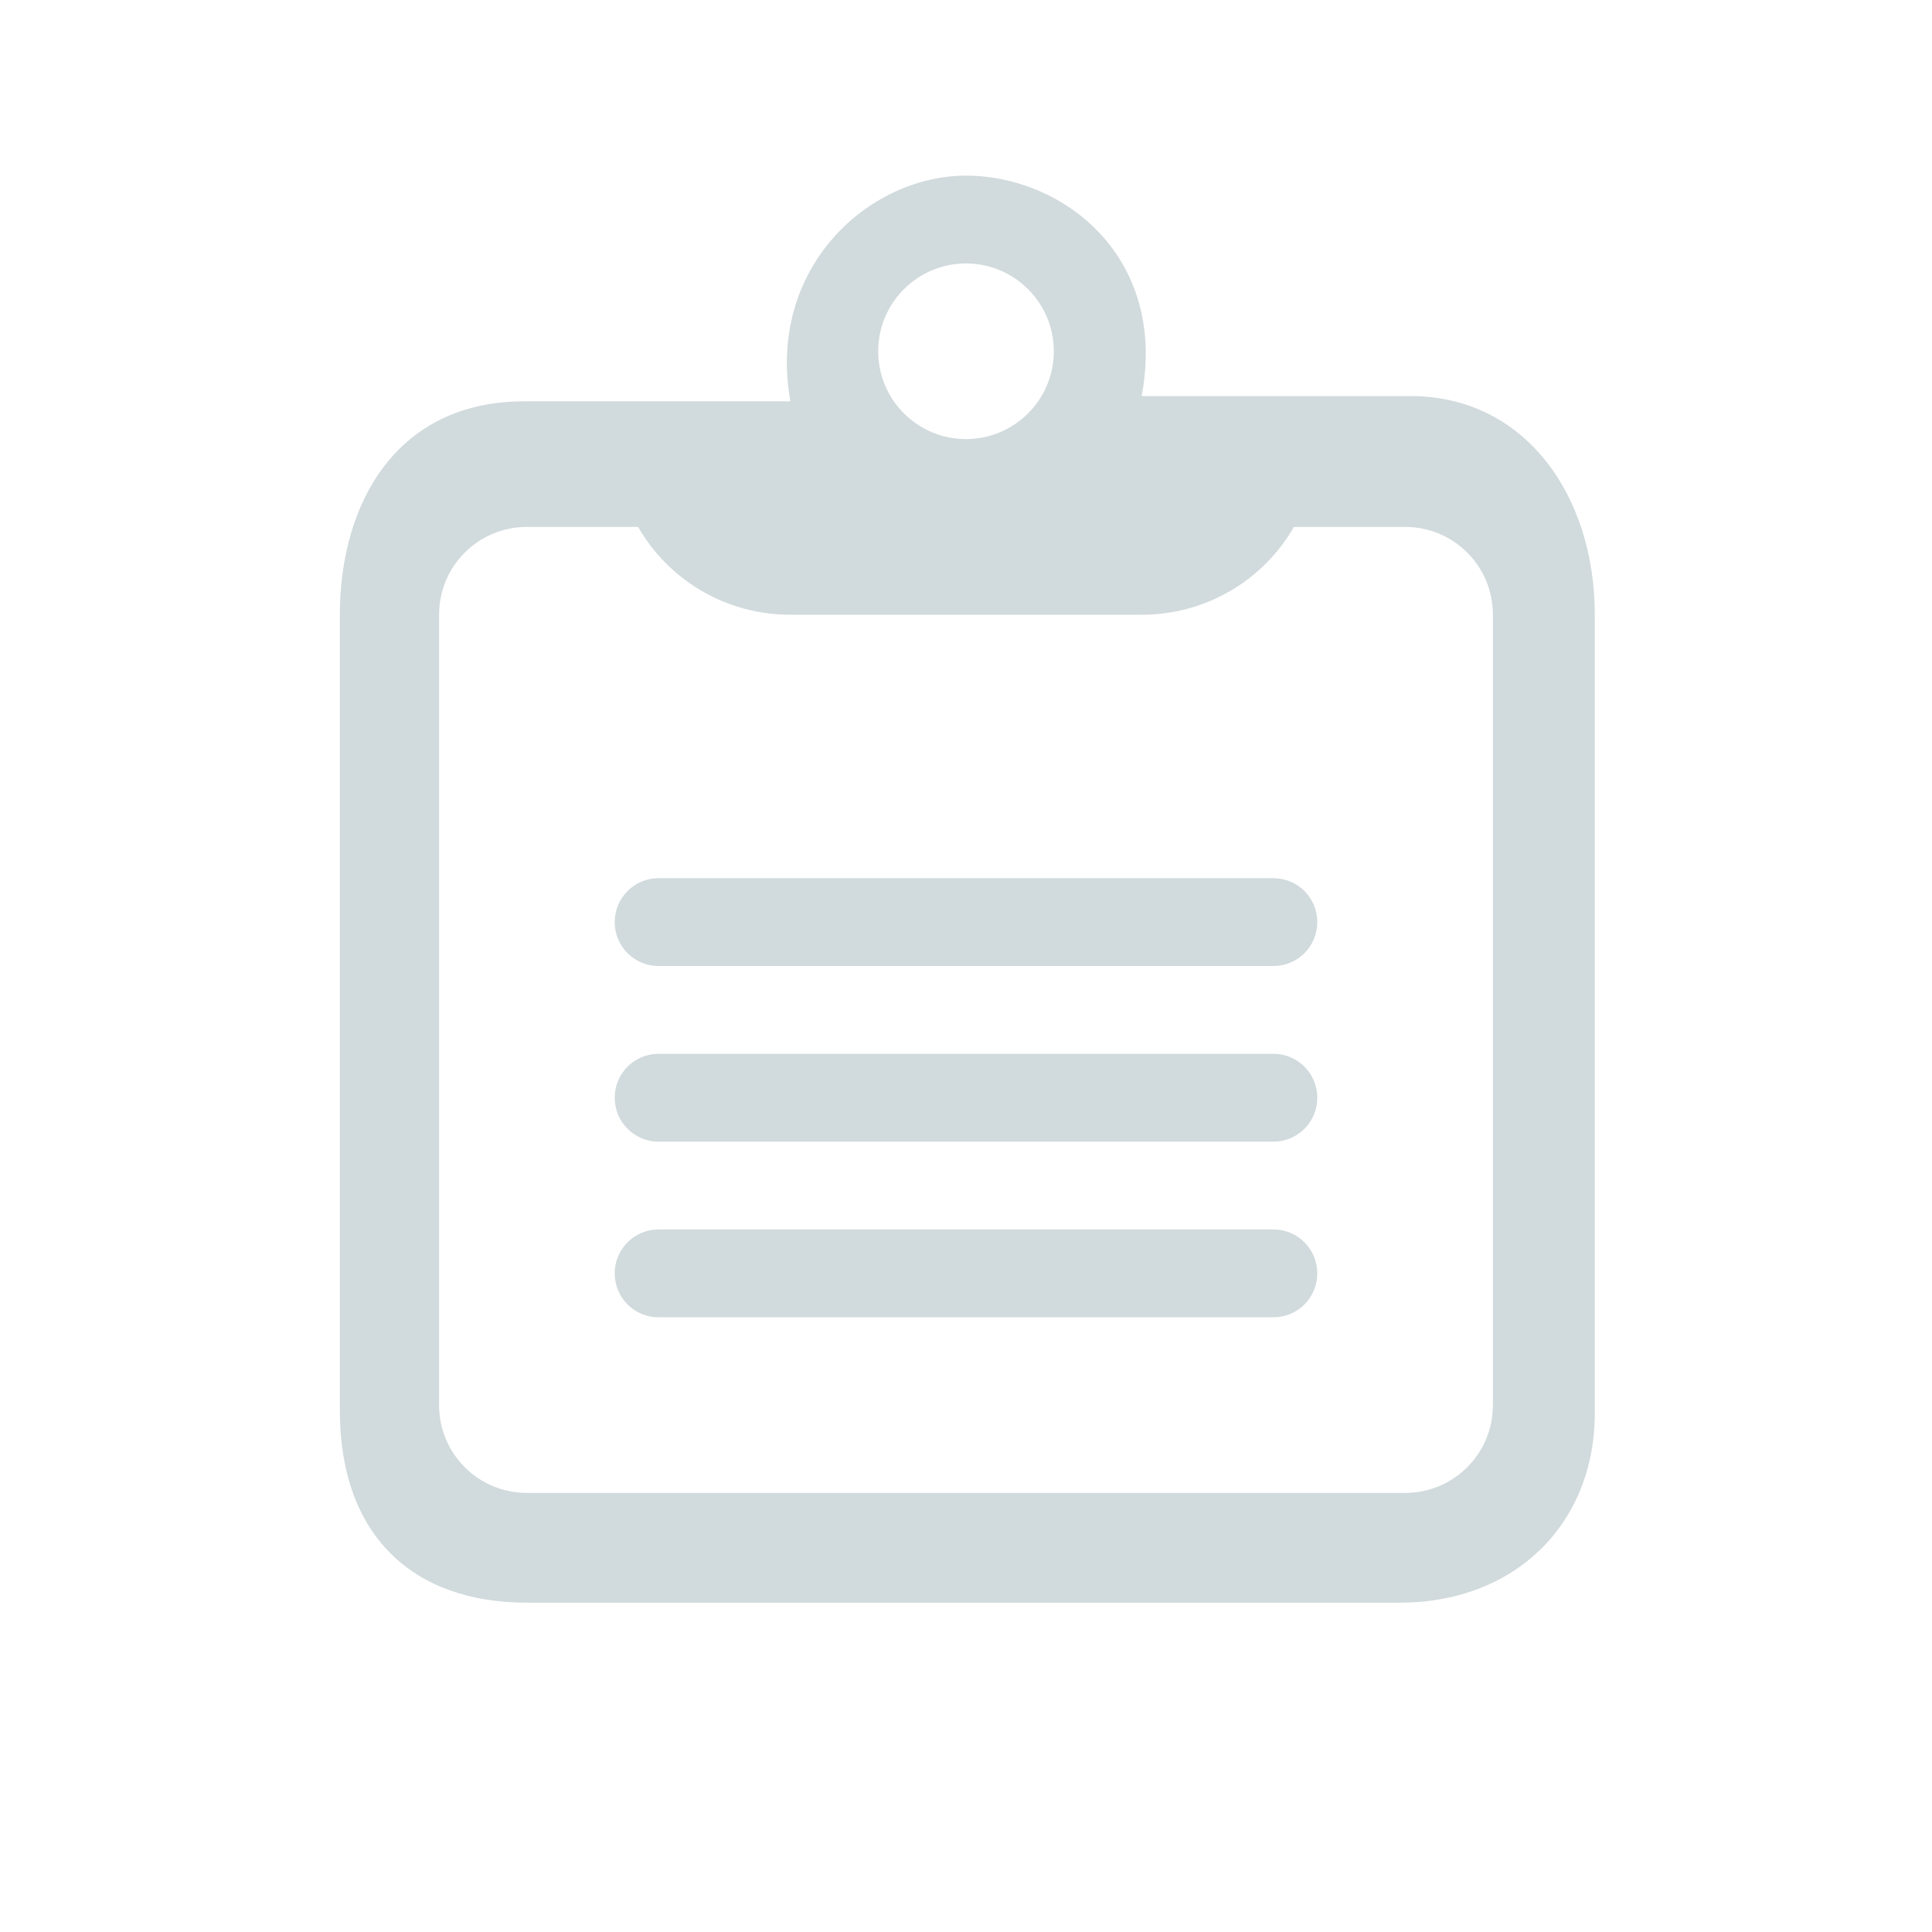
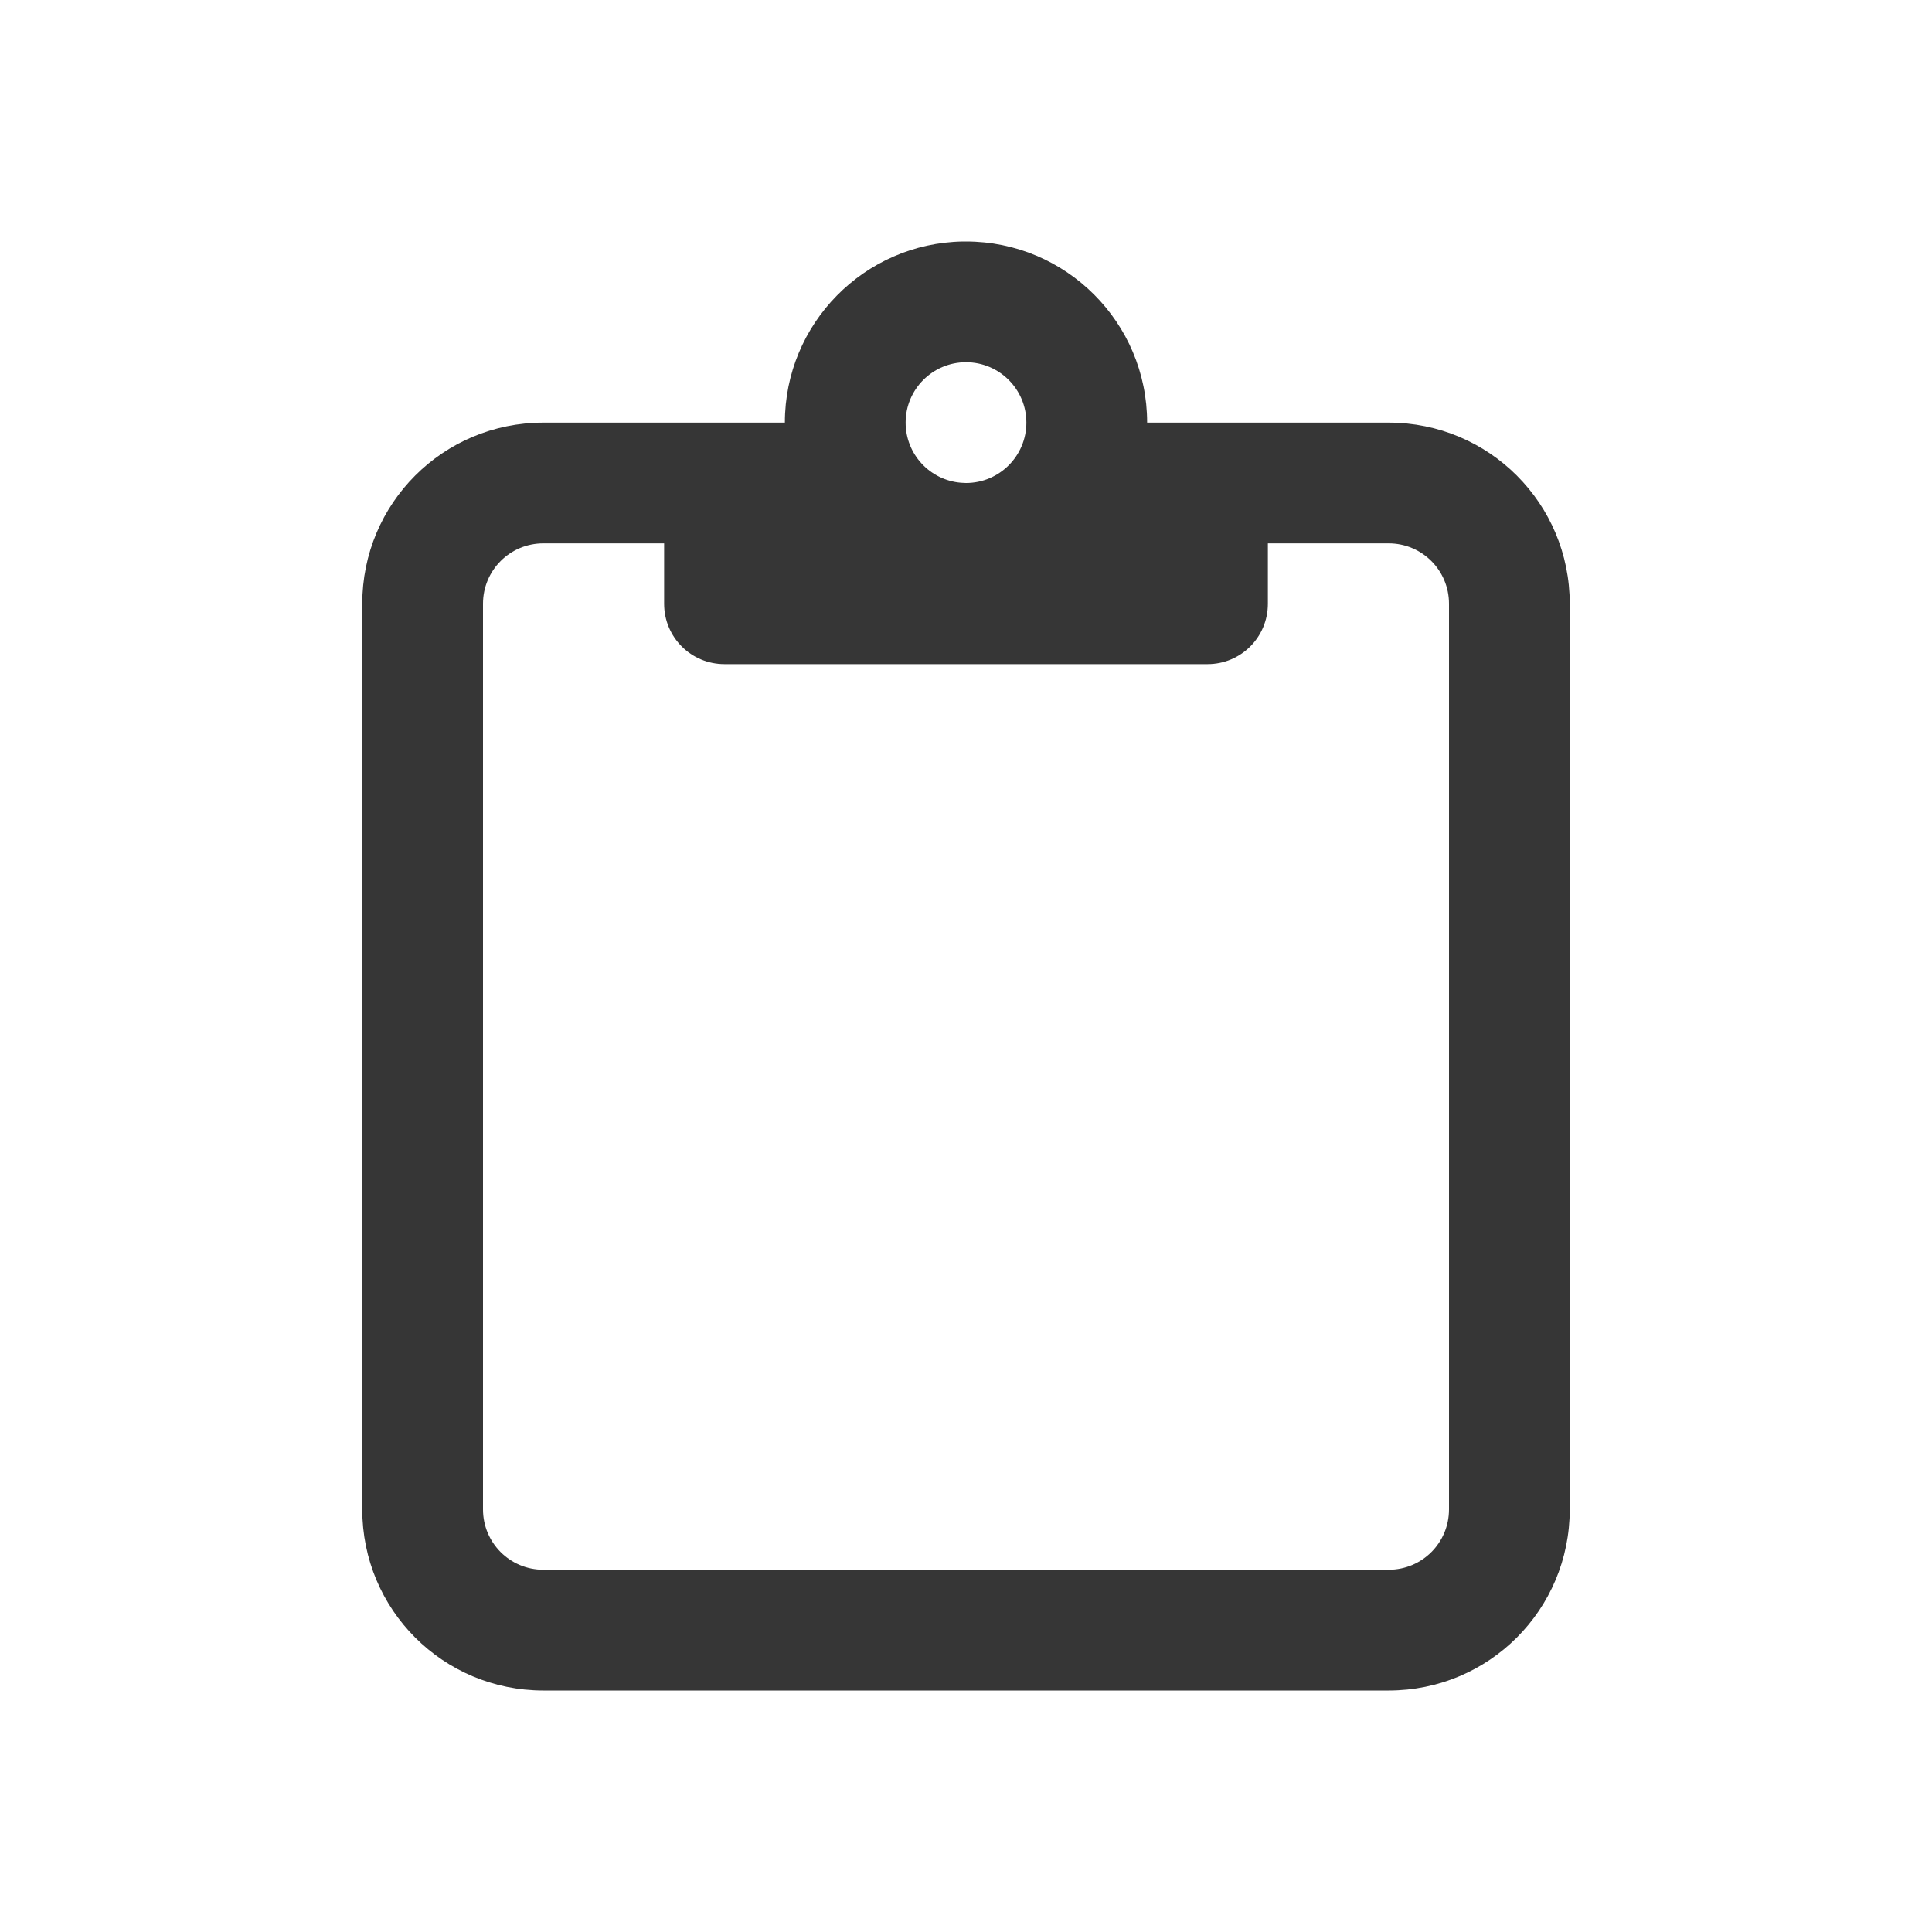
- <svg xmlns="http://www.w3.org/2000/svg" id="svg" version="1.1" viewBox="0 0 22 22">
+ <svg xmlns="http://www.w3.org/2000/svg" version="1.1" viewBox="0 0 32 32" id="svg17">
  <defs id="defs3">
-     <style id="current-color-scheme" type="text/css">.ColorScheme-Text { color:#363636; } .ColorScheme-Highlight { color:#5294e2; } .ColorScheme-ButtonBackground { color:#dedede; }</style>
+     <style id="current-color-scheme" type="text/css">.ColorScheme-Text { color:#363636; }</style>
  </defs>
-   <g id="klipper">
-     <rect x="-0.003" y="-0.001" width="22" height="22" opacity="0" stroke-width="0.677" id="rect5" />
-     <path d="M 11,2 C 9.895,2 8.73,3.045 9,4.57 H 5.97 C 4.518,4.57 3.87,5.728 3.87,7 v 9.06 c 0,1.422 0.828,2.19 2.13,2.19 h 9.94 c 1.302,0 2.22,-0.888 2.22,-2.16 V 7 c 0,-1.362 -0.797,-2.49 -2.1,-2.49 H 13 C 13.3,2.925 12.105,2 11,2 Z m 0,1 c 0.552,0 1,0.448 1,1 0,0.552 -0.448,1 -1,1 C 10.448,5 10,4.552 10,4 10,3.448 10.448,3 11,3 Z M 6,6 H 7.266 C 7.61,6.599 8.257,7 9,7 h 4 c 0.743,0 1.39,-0.401 1.734,-1 H 16 c 0.554,0 1,0.446 1,1 v 9 c 0,0.554 -0.446,1 -1,1 H 6 C 5.446,17 5,16.554 5,16 V 7 C 5,6.446 5.446,6 6,6 Z m 1.5,4 C 7.223,10 7,10.223 7,10.5 7,10.777 7.223,11 7.5,11 h 7 C 14.777,11 15,10.777 15,10.5 15,10.223 14.777,10 14.5,10 Z m 0,2 C 7.223,12 7,12.223 7,12.5 7,12.777 7.223,13 7.5,13 h 7 C 14.777,13 15,12.777 15,12.5 15,12.223 14.777,12 14.5,12 Z m 0,2 C 7.223,14 7,14.223 7,14.5 7,14.777 7.223,15 7.5,15 h 7 C 14.777,15 15,14.777 15,14.5 15,14.223 14.777,14 14.5,14 Z" class="ColorScheme-Text" fill="currentColor" id="path7" style="fill:#d1dadc;fill-opacity:1" />
+   <g id="klipper" class="ColorScheme-Text" fill="currentColor">
+     <path d="m49 5h22v22h-22z" fill="none" id="path5" />
+     <g transform="translate(-41 -1)" id="g9">
+       <path d="M 100.949,8 A 2,2 0 0 0 98.998,10 H 98 97 C 95.338,10 94,11.338 94,13 v 9 c 0,1.662 1.338,3 3,3 h 8 c 1.662,0 3,-1.338 3,-3 v -9 c 0,-1.662 -1.338,-3 -3,-3 h -1 -1.002 a 2,2 0 0 0 -2,-2 2,2 0 0 0 -0.049,0 z m 0.049,1 a 1,1 0 0 1 1,1 1,1 0 0 1 0,0.012 c -0.002,0.13 -0.028,0.254 -0.074,0.367 a 1,1 0 0 1 -0.006,0.018 1,1 0 0 1 -0.002,0.004 c -0.05,0.113 -0.119,0.216 -0.205,0.303 a 1,1 0 0 1 -0.008,0.008 c -0.088,0.087 -0.193,0.157 -0.309,0.207 l -0.002,0.002 a 1,1 0 0 1 -0.006,0.002 c -10e-4,5.36e-4 -0.003,0.001 -0.004,0.002 -0.117,0.049 -0.247,0.076 -0.383,0.076 a 1,1 0 0 1 -0.002,0 c -0.132,-2.59e-4 -0.257,-0.027 -0.373,-0.074 a 1,1 0 0 1 -0.023,-0.01 c -0.114,-0.05 -0.218,-0.119 -0.305,-0.205 -6.6e-4,-6.36e-4 -0.003,-0.003 -0.004,-0.004 l -0.002,-0.002 -0.002,-0.002 c -0.087,-0.088 -0.157,-0.193 -0.207,-0.309 -9.4e-4,-0.002 -0.003,-0.006 -0.004,-0.008 a 1,1 0 0 1 -0.002,-0.004 C 100.027,10.265 100,10.136 100,10 h -0.002 a 1,1 0 0 1 1,-1 z M 97,12 h 1 c 0,0.554 0.446,1 1,1 h 4 c 0.554,0 1,-0.446 1,-1 h 1 c 0.554,0 1,0.446 1,1 v 9 c 0,0.554 -0.446,1 -1,1 h -8 c -0.554,0 -1,-0.446 -1,-1 v -9 c 0,-0.554 0.446,-1 1,-1 z" id="path7" />
+     </g>
+   </g>
+   <g id="32-32-klipper" class="ColorScheme-Text" fill="currentColor">
+     <rect x="-2.8954e-8" y="-1e-6" width="32" height="32" fill="none" id="rect12" />
+     <path d="m15.949 4a3 3 0 0 0-2.949 3h-4c-1.662 0-3 1.338-3 3v15c0 1.662 1.338 3 3 3h14c1.662 0 3-1.338 3-3v-15c0-1.662-1.338-3-3-3h-4a3 3 0 0 0-3-3 3 3 0 0 0-0.051 0zm0.051 2a1 1 0 0 1 1 1 1 1 0 0 1-1 1 1 1 0 0 1-0.084-0.004 1 1 0 0 1-0.916-0.996 1 1 0 0 1 1-1zm-7 3h2v1c0 0.554 0.446 1 1 1h8c0.554 0 1-0.446 1-1v-1h2c0.554 0 1 0.446 1 1v15c0 0.554-0.446 1-1 1h-14c-0.554 0-1-0.446-1-1v-15c0-0.554 0.446-1 1-1z" id="path14" />
  </g>
</svg>
